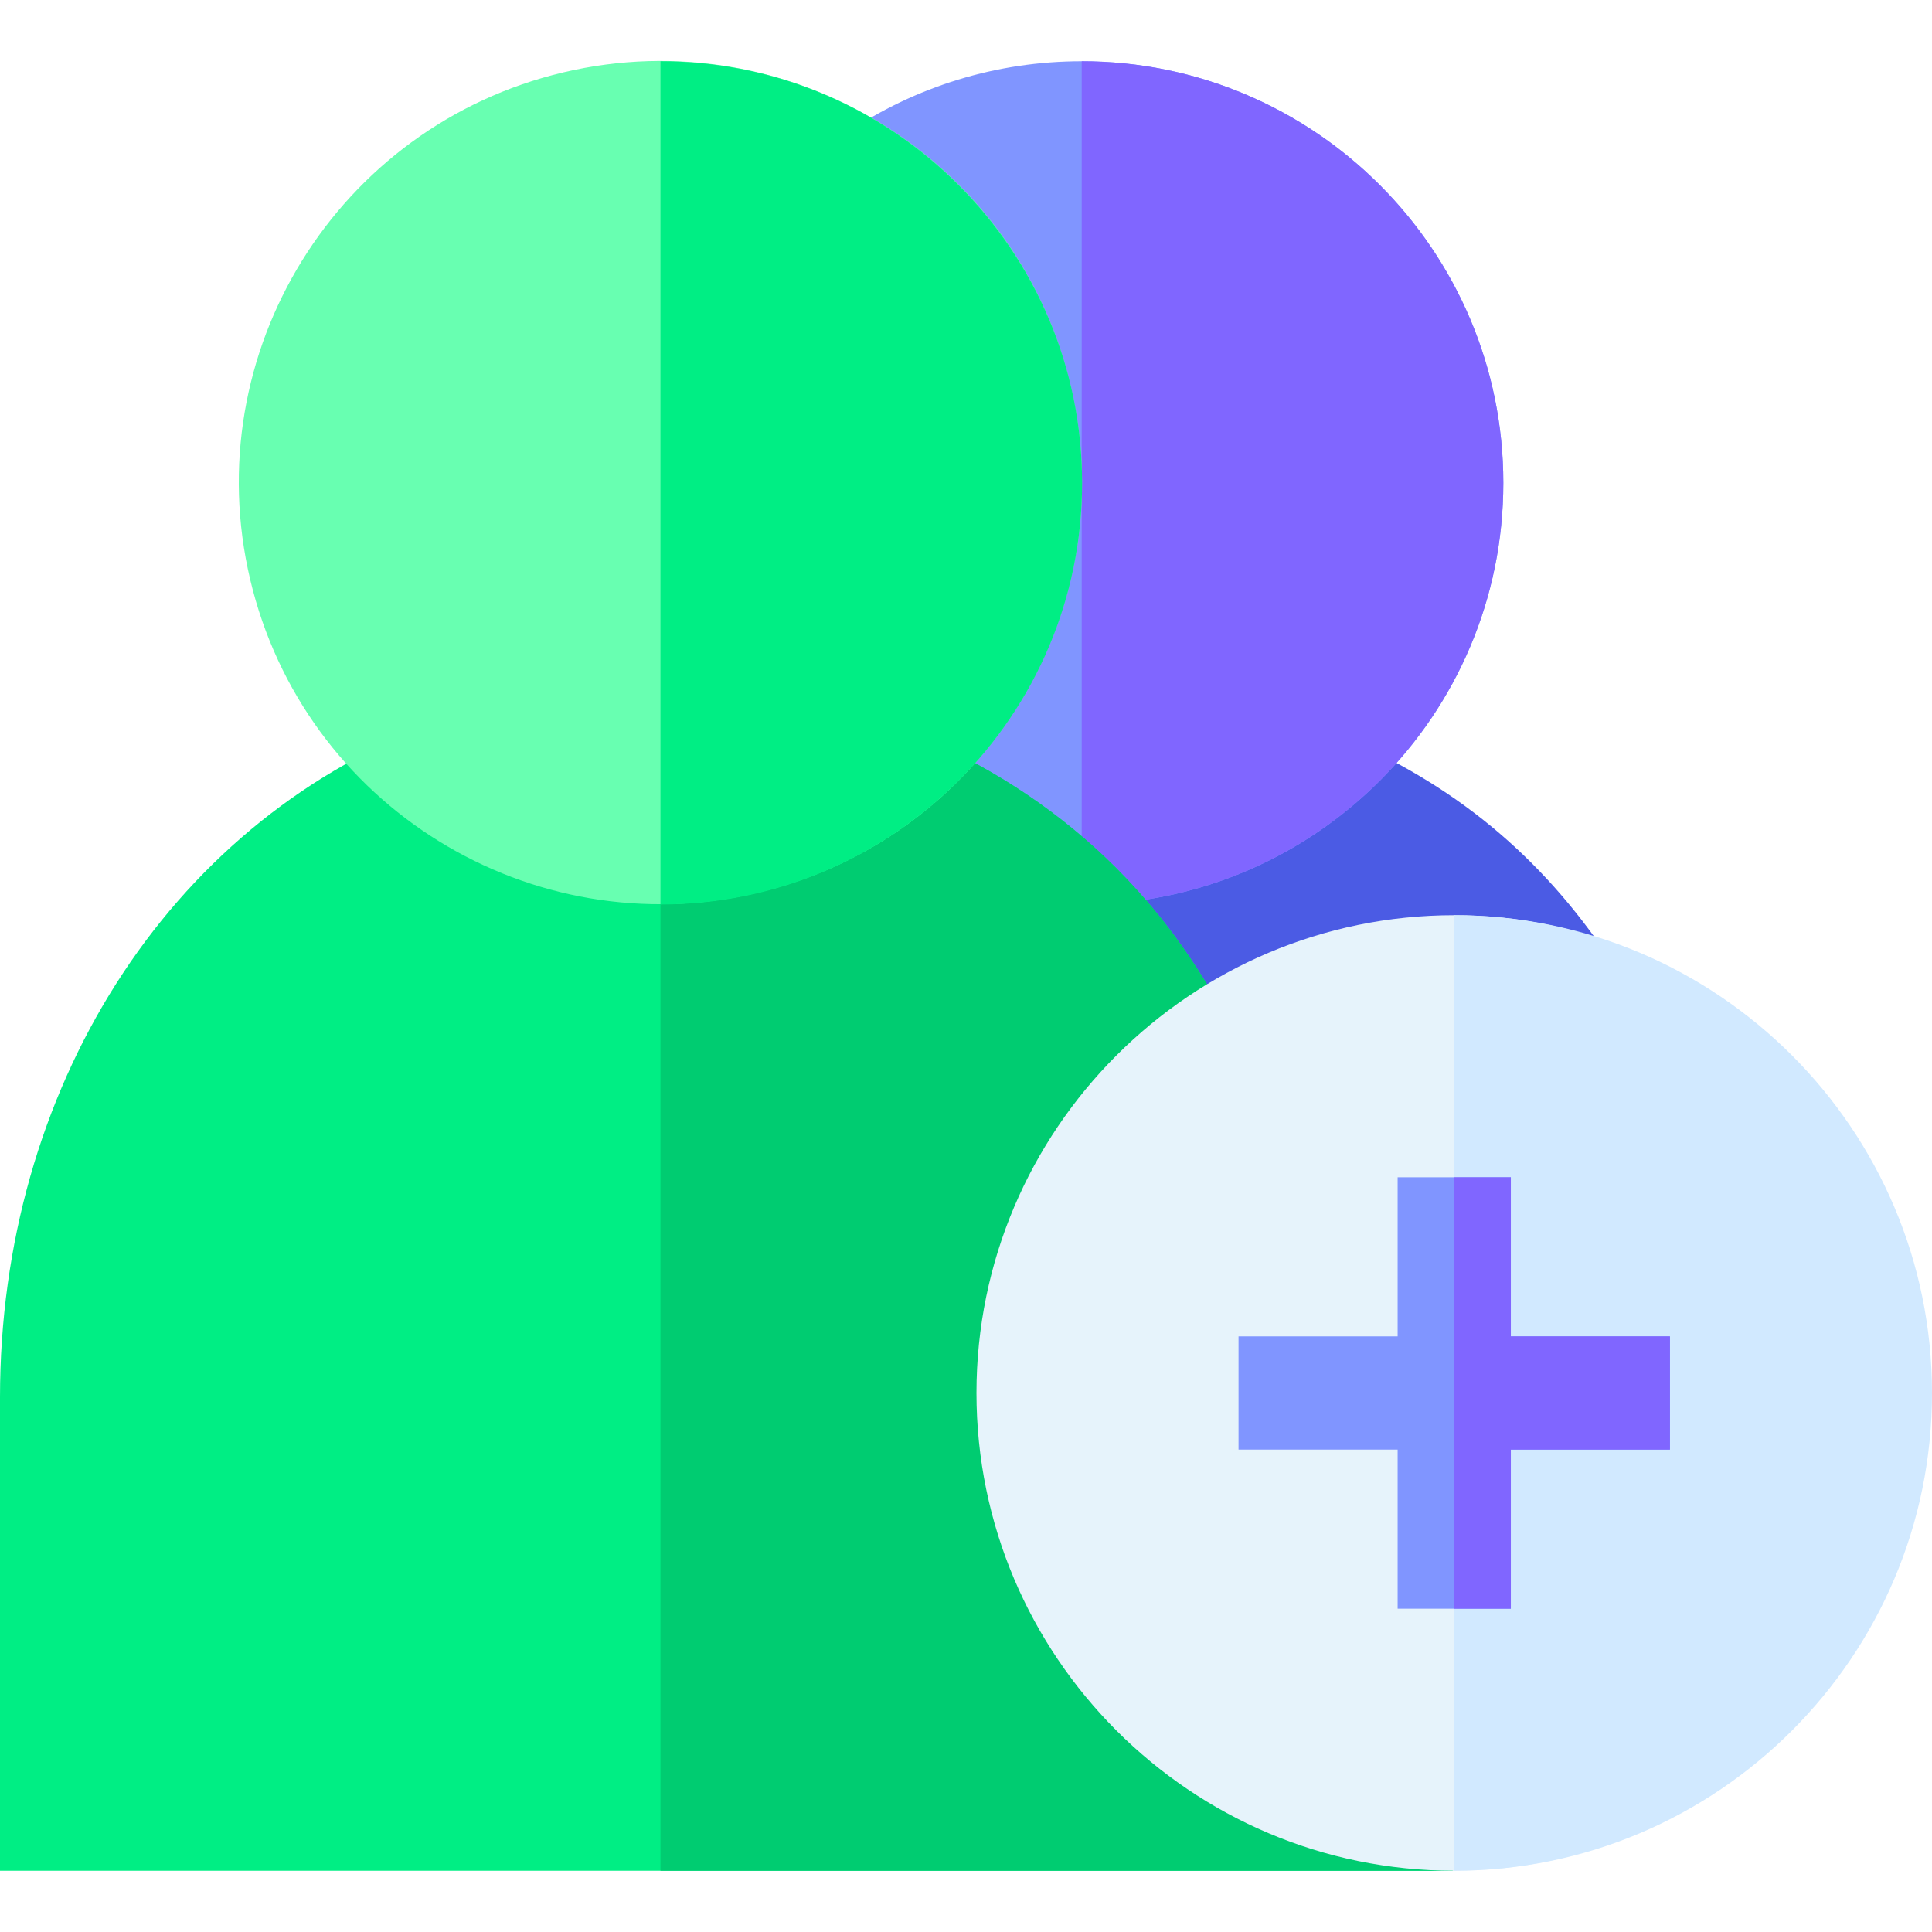
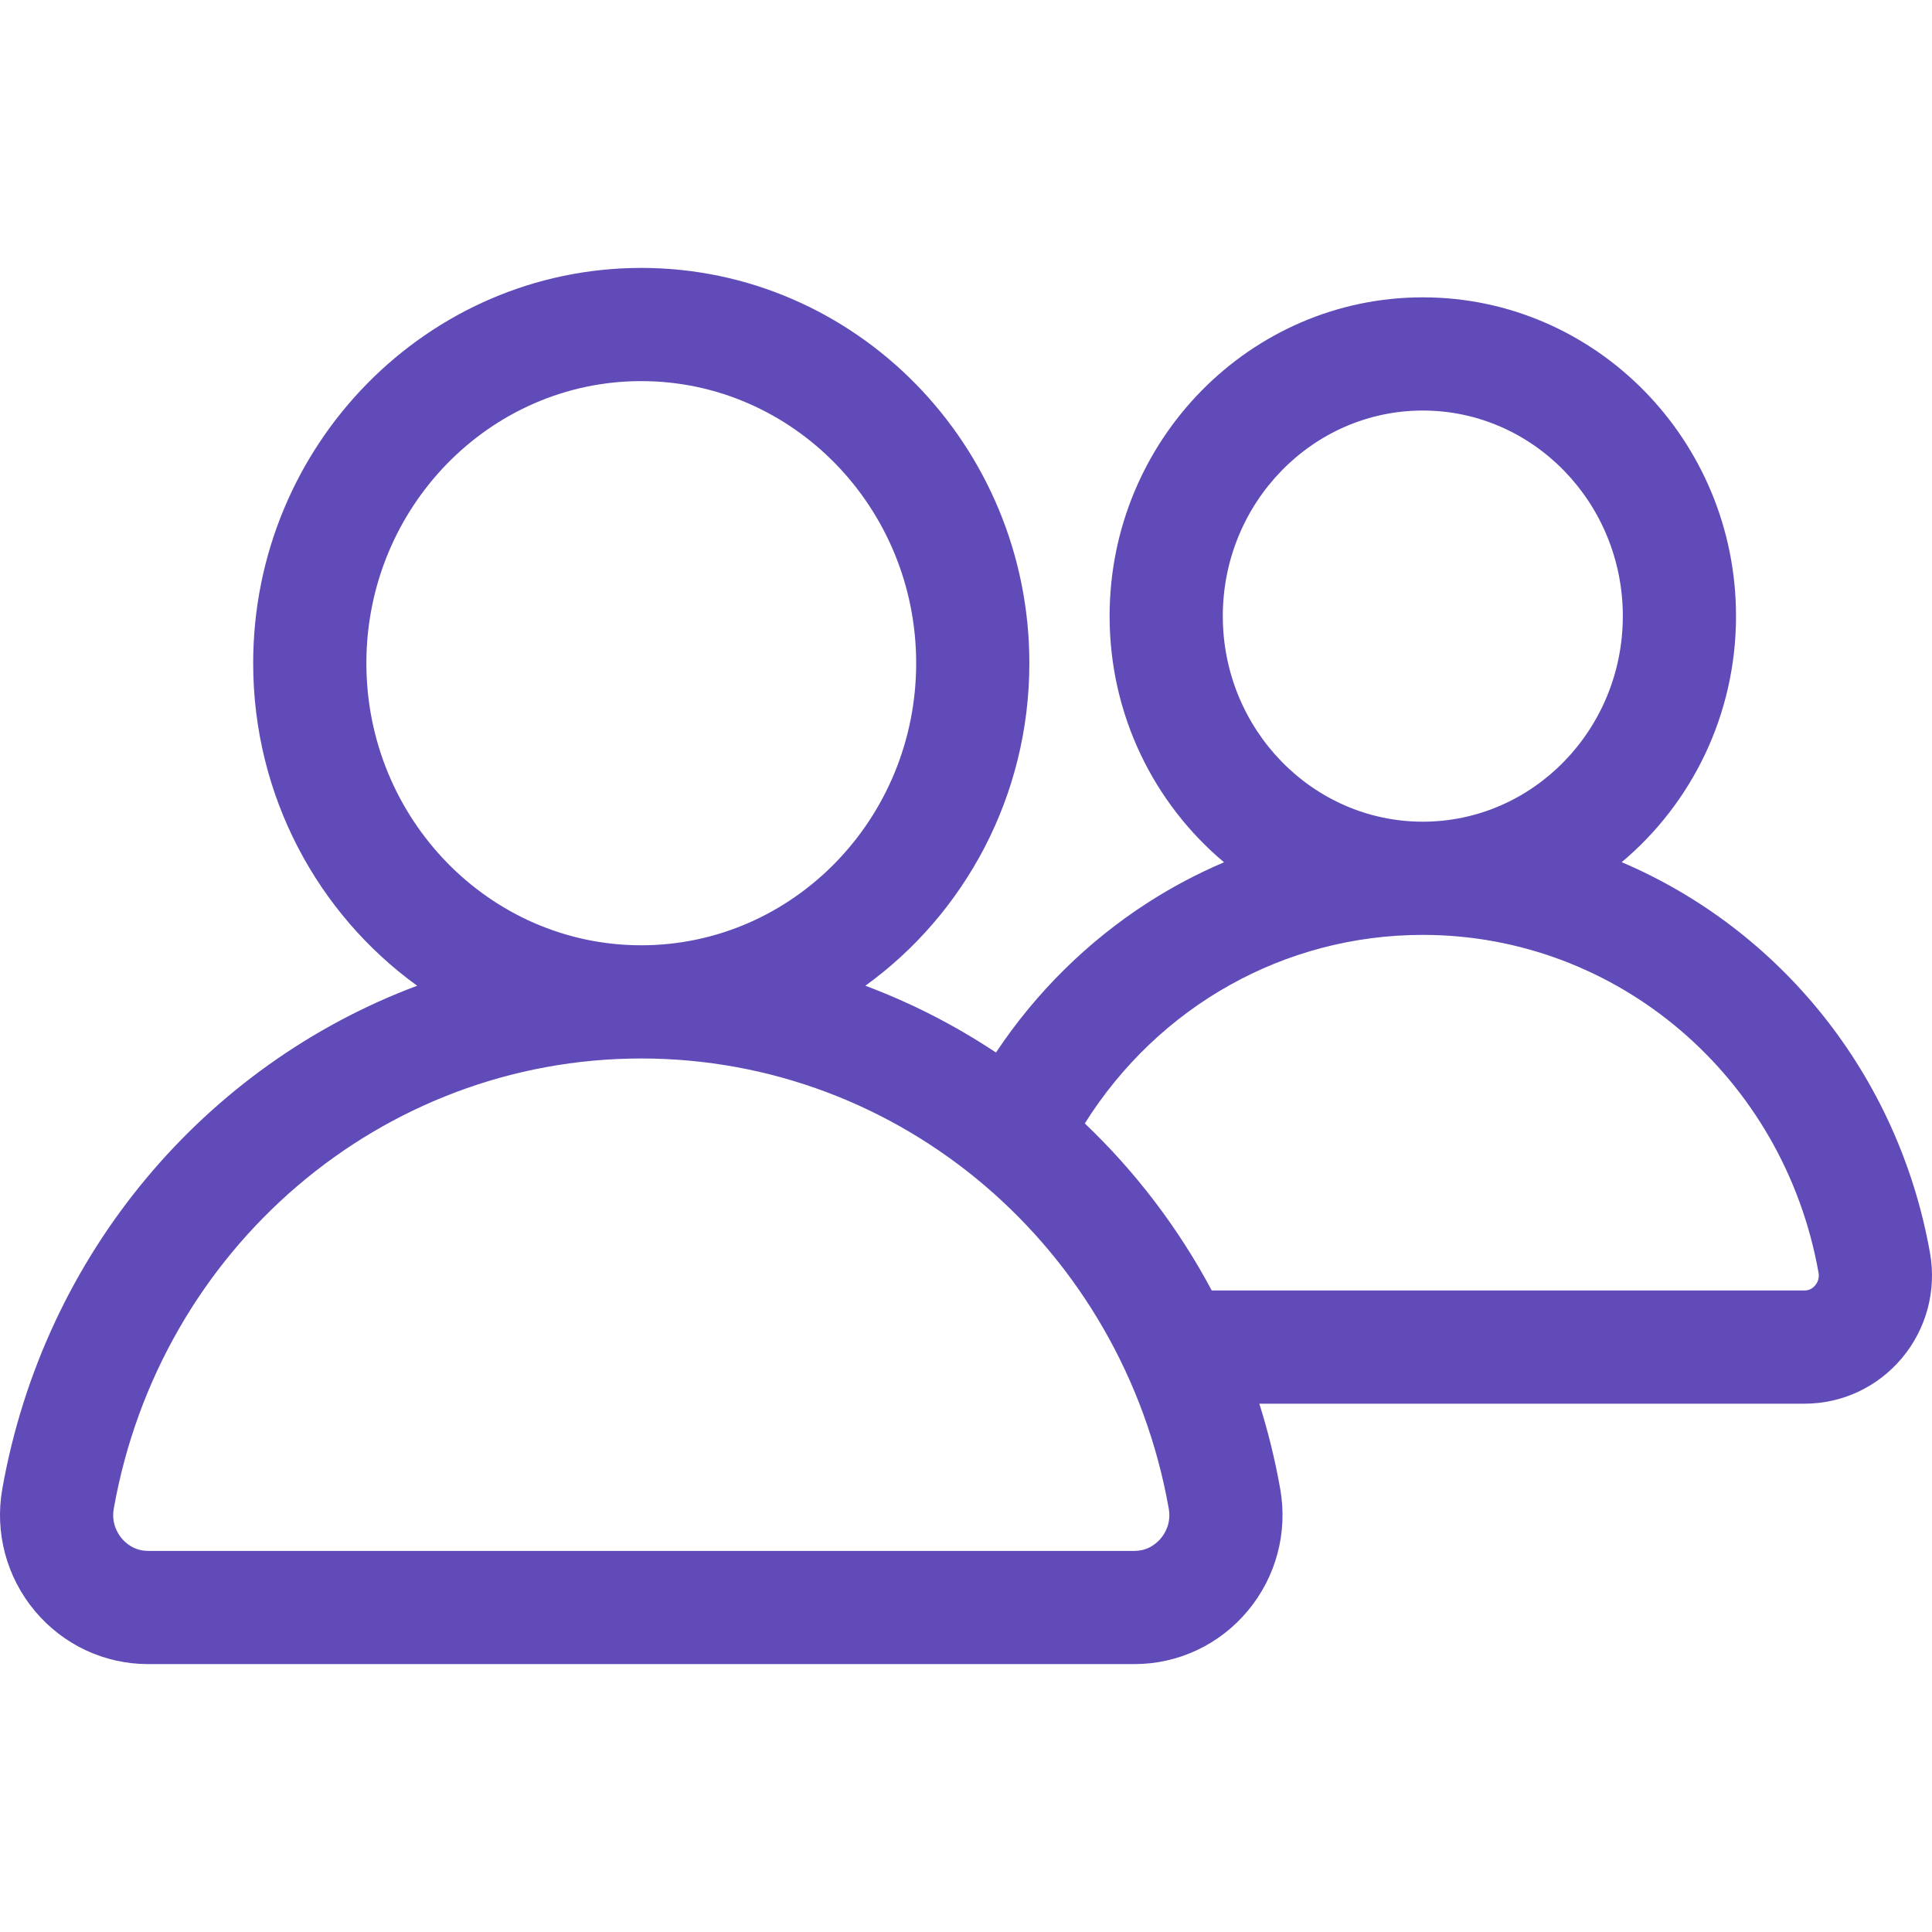
- <svg xmlns="http://www.w3.org/2000/svg" id="Capa_1" enable-background="new 0 0 512 512" height="512" viewBox="0 0 512 512" width="512">
-   <g id="XMLID_4271_">
-     <path id="XMLID_192_" d="m423.09 249.079c-18.96-26.421-42.665-44.459-74.6-56.767l-2.624-1.011h-141.89v119.104l92.993 92.994h128.957v-150.369z" fill="#4b5be4" />
-     <path id="XMLID_190_" d="m286.664 16.233c-22.406 0-44.025 6.611-62.521 19.118l-6.649 4.496v152.114l39.546 43.867 4.662 1.064c8.144 1.859 16.542 2.802 24.962 2.802 61.609 0 111.731-50.122 111.731-111.731s-50.123-111.73-111.731-111.73z" fill="#8095ff" />
-     <path id="XMLID_3742_" d="m286.664 16.233v223.462c61.609 0 111.731-50.122 111.731-111.731s-50.123-111.731-111.731-111.731z" fill="#8066ff" />
-     <path id="XMLID_3556_" d="m327.73 275.265-.385-.78c-19.106-38.749-49.551-66.395-90.487-82.173l-2.624-1.011-118.411.001-2.624 1.012c-68.766 26.505-113.199 96.373-113.199 177.996v125.458h385.073z" fill="#00ee84" />
-     <path id="XMLID_201_" d="m175.03 495.767h210.043l-57.343-220.502-.385-.78c-19.106-38.749-49.551-66.395-90.487-82.173l-2.624-1.011h-59.203v304.466z" fill="#00cc71" />
-     <ellipse id="XMLID_4005_" cx="175.03" cy="127.963" fill="#68ffb1" rx="111.731" ry="111.731" transform="matrix(.973 -.23 .23 .973 -24.718 43.637)" />
-     <path id="XMLID_48_" d="m385.387 242.541c-69.815 0-126.613 56.798-126.613 126.613s56.798 126.613 126.613 126.613 116.613-56.798 116.613-126.613-46.798-126.613-116.613-126.613z" fill="#e6f3fb" />
-     <path id="XMLID_4181_" d="m385.387 242.541v253.227c69.815 0 126.613-56.798 126.613-126.613s-56.798-126.614-126.613-126.614z" fill="#d1e9ff" />
-     <path id="XMLID_261_" d="m442.55 354.154h-42.163v-42.163h-30v42.163h-42.164v30h42.164v42.164h30v-42.164h42.163z" fill="#8095ff" />
-     <path id="XMLID_202_" d="m175.03 16.233v223.462c61.609 0 111.731-50.122 111.731-111.731s-50.122-111.731-111.731-111.731z" fill="#00ee84" />
-     <path id="XMLID_4183_" d="m400.387 354.154v-42.163h-15v114.327h15v-42.164h42.163v-30z" fill="#8066ff" />
-   </g>
+ <svg xmlns="http://www.w3.org/2000/svg" height="511pt" viewBox="0 -70 512 511" width="511pt">
+   <path fill="#614bb9" d="m511.473 261.551c-8.453-47.609-40.047-85.836-81.707-103.566 18.488-15.504 30.297-38.98 30.297-65.207 0-46.582-37.234-84.48-83.004-84.48-45.77 0-83.004 37.895-83.004 84.48 0 26.242 11.82 49.727 30.328 65.234-6.906 2.945-13.598 6.461-19.988 10.559-16.105 10.328-29.855 23.93-40.453 39.859-10.785-7.164-22.383-13.125-34.609-17.699 26.277-18.996 43.457-50.23 43.457-85.477 0-57.762-46.137-104.754-102.848-104.754-56.711 0-102.848 46.992-102.848 104.754 0 35.246 17.18 66.48 43.457 85.477-55.922 20.922-98.812 70.676-109.938 133.316-2.055 11.582 1.102 23.395 8.652 32.41 7.48 8.926 18.395 14.043 29.945 14.043h261.461c11.551 0 22.465-5.117 29.945-14.043 7.555-9.016 10.707-20.828 8.652-32.41-1.371-7.727-3.23-15.254-5.531-22.555h144.516c9.945 0 19.344-4.406 25.781-12.086 6.492-7.746 9.203-17.902 7.438-27.855zm-187.418-168.773c0-30.043 23.777-54.48 53.004-54.48 29.227 0 53.004 24.438 53.004 54.48 0 30.039-23.777 54.477-53.004 54.477-29.227 0-53.004-24.438-53.004-54.477zm-226.961 12.477c0-41.219 32.68-74.754 72.848-74.754 40.168 0 72.852 33.535 72.852 74.754s-32.684 74.754-72.852 74.754c-40.168 0-72.848-33.535-72.848-74.754zm210.531 231.934c-1.039 1.238-3.32 3.312-6.953 3.312h-261.461c-3.633 0-5.914-2.074-6.953-3.312-1.078-1.289-2.789-4.031-2.105-7.898 12.273-69.113 71.062-119.281 139.789-119.281 68.727 0 127.52 50.168 139.789 119.281.688 3.867-1.023 6.609-2.105 7.898zm173.418-67.051c-.426.508-1.352 1.355-2.785 1.355h-157.129c-8.875-16.629-20.273-31.547-33.645-44.273 19.539-31.082 52.934-49.965 89.574-49.965 51.559 0 95.66 37.656 104.875 89.543.289 1.637-.434 2.797-.891 3.34zm0 0" />
</svg>
